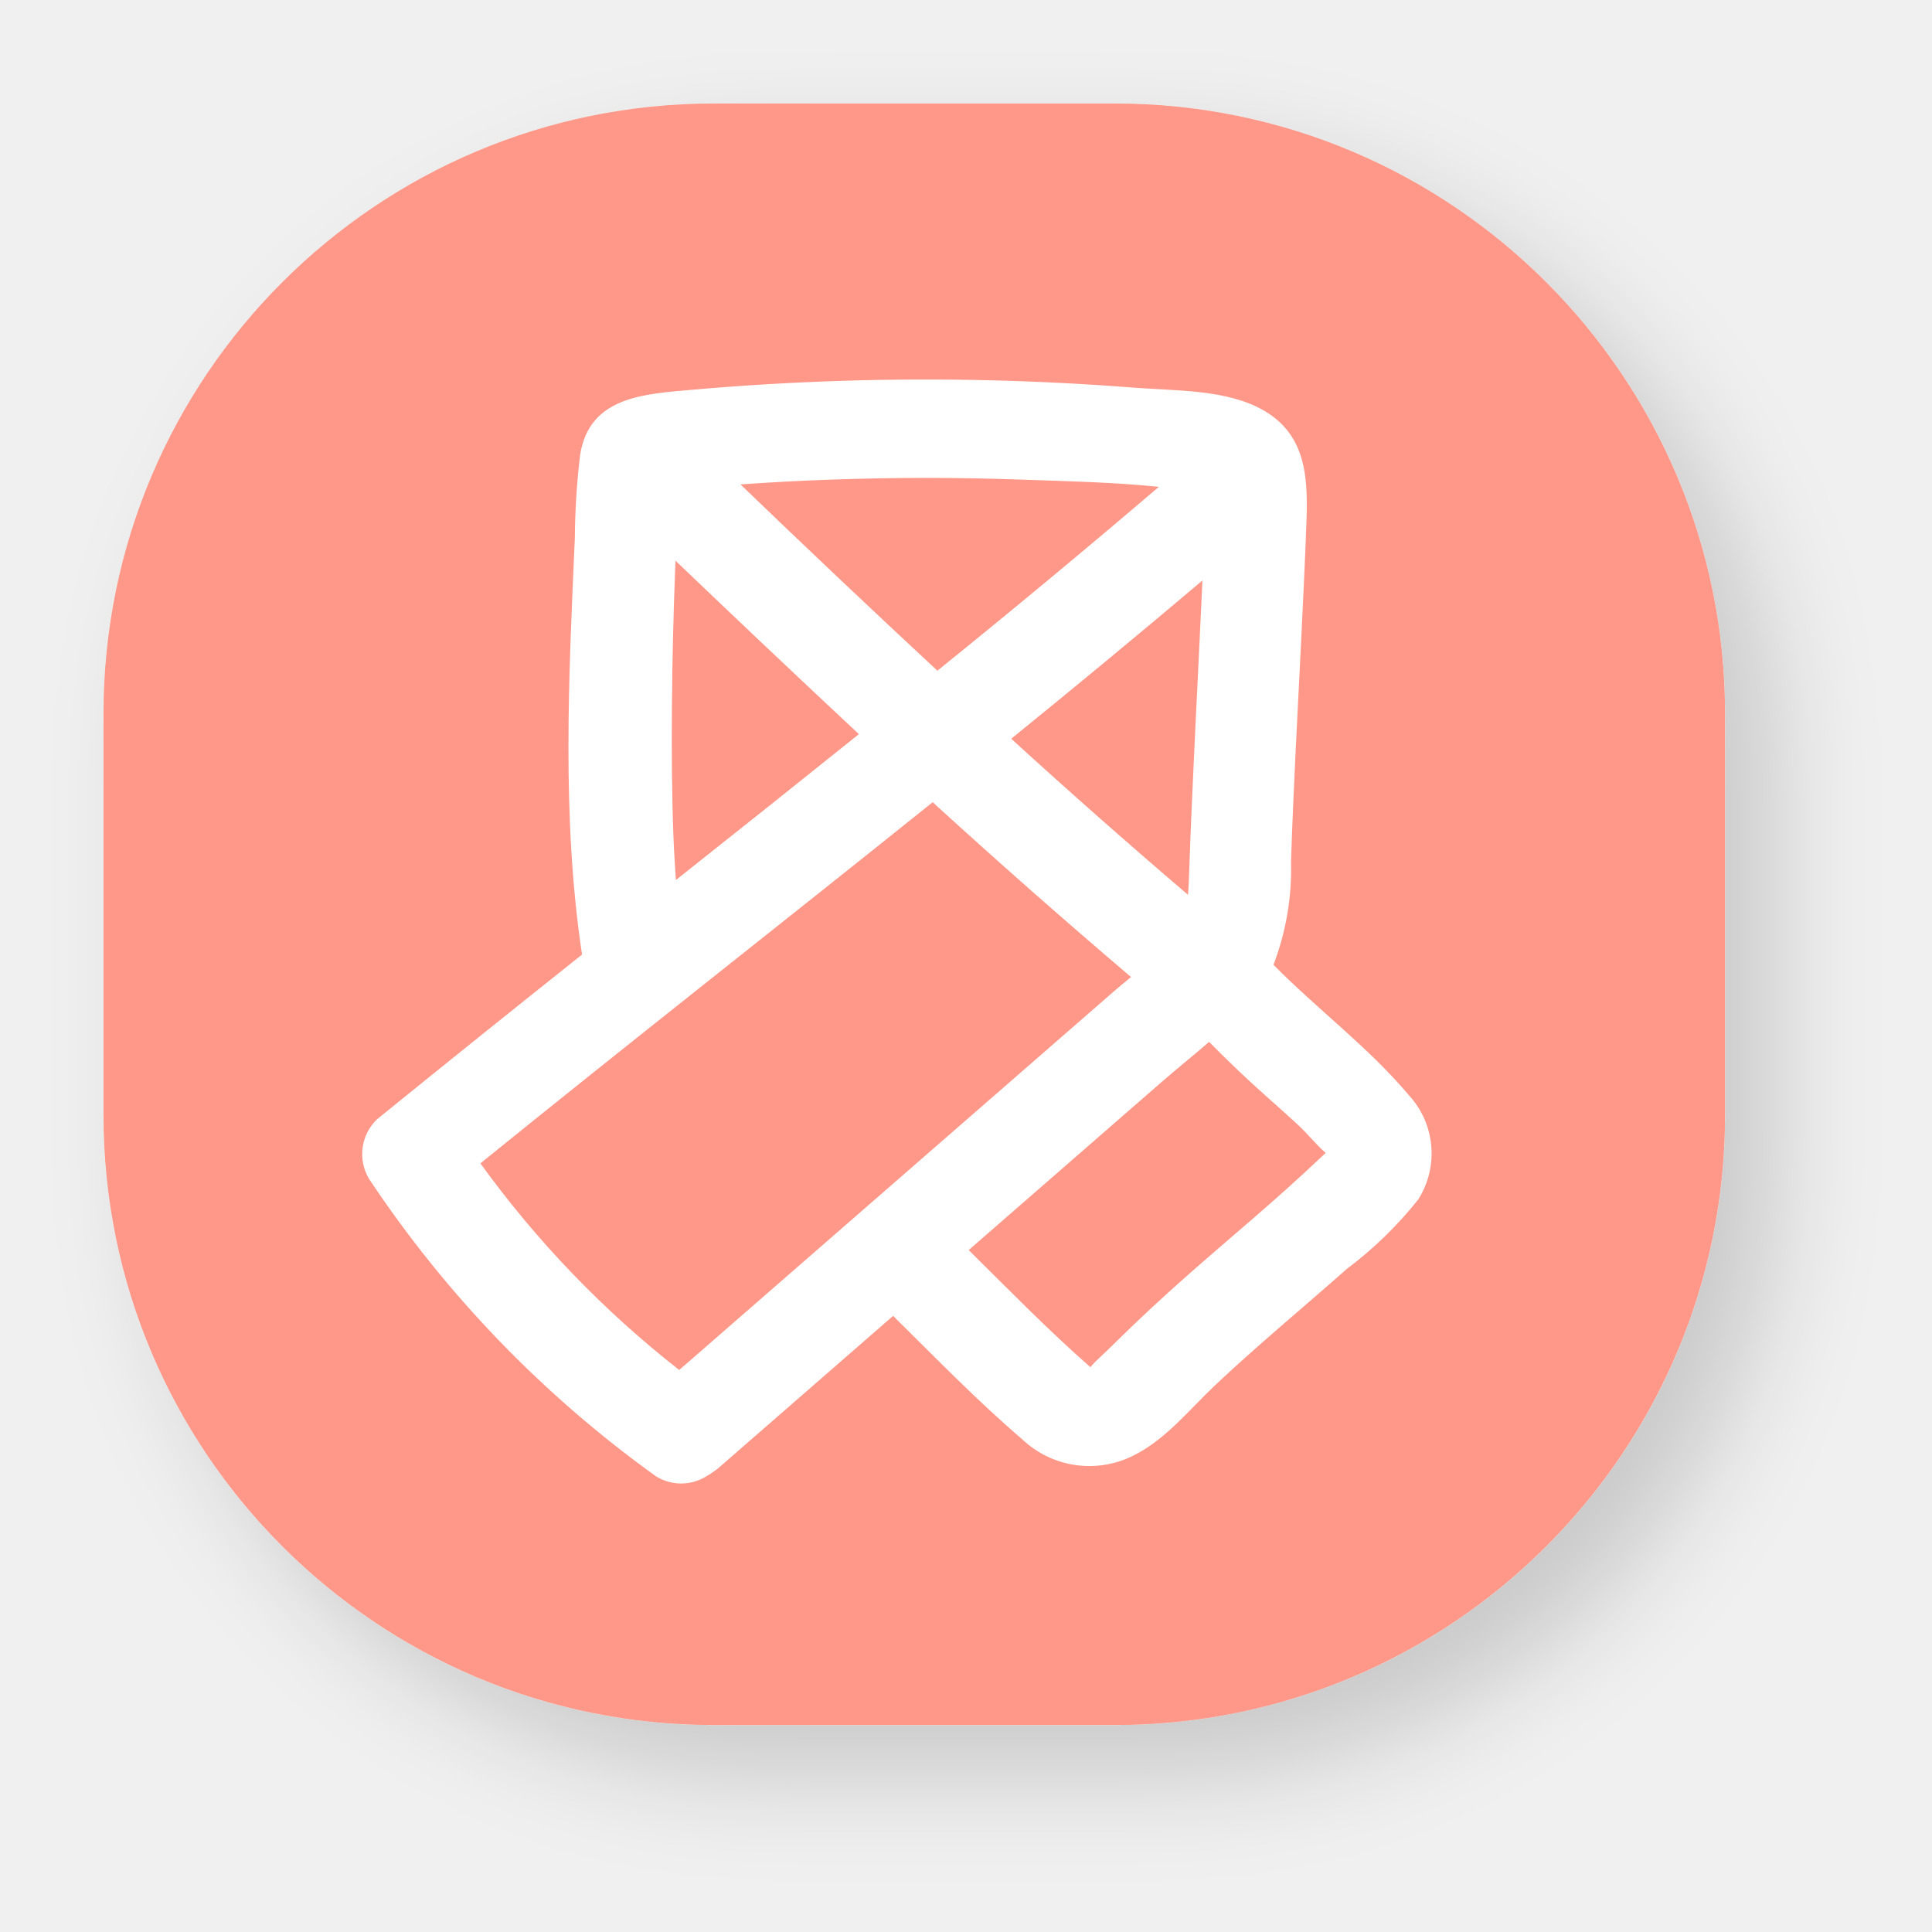
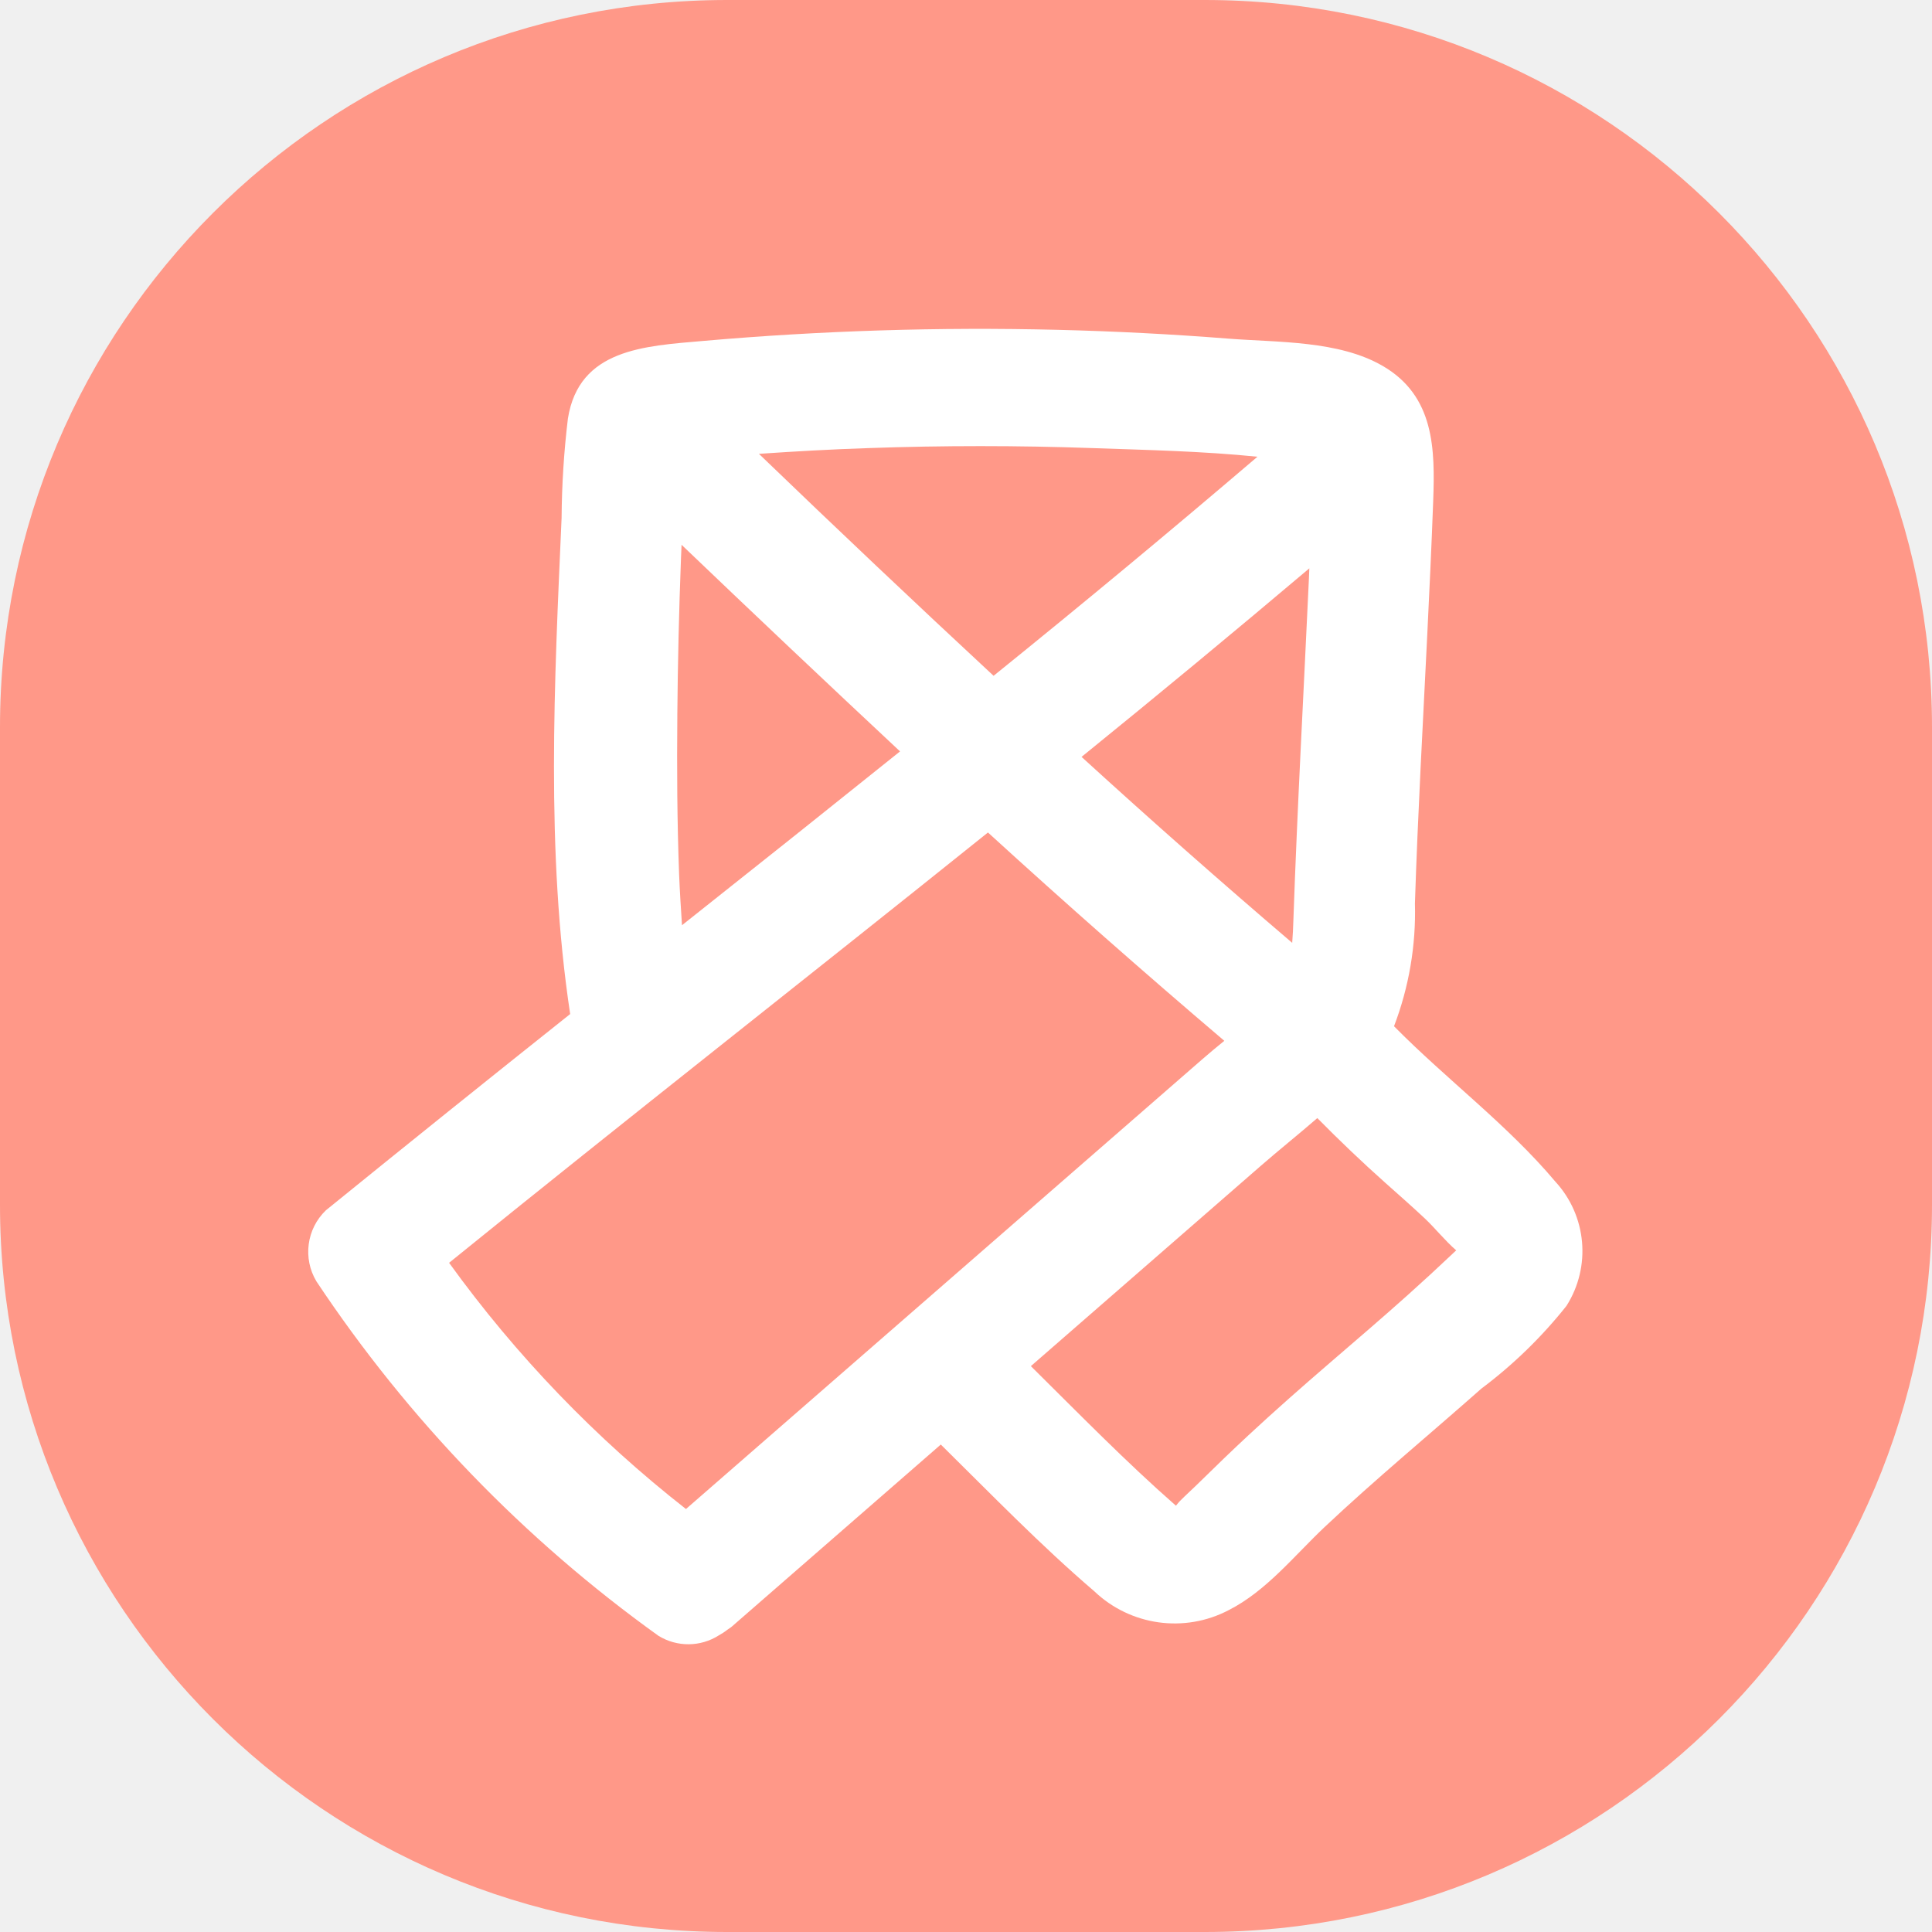
- <svg xmlns="http://www.w3.org/2000/svg" width="112" height="112" viewBox="0 0 112 112">
-   <defs>
-     <filter id="패스_1452-2" x="0" y="0" width="112" height="112" filterUnits="userSpaceOnUse">
-       <feOffset dx="3" dy="3" input="SourceAlpha" />
-       <feGaussianBlur stdDeviation="3" result="blur" />
-       <feFlood flood-opacity="0.161" />
-       <feComposite operator="in" in2="blur" />
-       <feComposite in="SourceGraphic" />
-     </filter>
-   </defs>
-   <g id="Message94" transform="translate(-293.563 -1912.921)">
+ <svg xmlns="http://www.w3.org/2000/svg" width="94" height="94" viewBox="0 0 94 94">
+   <g id="그룹_6302" data-name="그룹 6302" transform="translate(-299.563 -1918.921)">
    <g id="그룹_4844" data-name="그룹 4844">
      <g id="그룹_4845" data-name="그룹 4845">
        <g id="그룹_4855" data-name="그룹 4855">
-           <g transform="matrix(1, 0, 0, 1, 293.56, 1912.92)" filter="url(#패스_1452-2)">
-             <path id="패스_1452-2-2" data-name="패스 1452-2" d="M334.942,1918.921h23.242a35.379,35.379,0,0,1,35.379,35.379h0v23.242a35.379,35.379,0,0,1-35.379,35.379H334.942a35.379,35.379,0,0,1-35.379-35.379h0V1954.3a35.379,35.379,0,0,1,35.379-35.379h0" transform="translate(-293.56 -1912.92)" fill="#ff9888" />
-           </g>
+           <path id="패스_1452-2" data-name="패스 1452-2" d="M334.942,1918.921h23.242a35.379,35.379,0,0,1,35.379,35.379h0v23.242a35.379,35.379,0,0,1-35.379,35.379H334.942a35.379,35.379,0,0,1-35.379-35.379h0V1954.3a35.379,35.379,0,0,1,35.379-35.379h0" fill="#ff9888" />
        </g>
      </g>
    </g>
    <path id="패스_1454" data-name="패스 1454" d="M375.361,1975.533c-2.328-2.768-5.3-4.977-7.851-7.562a15.538,15.538,0,0,0,1.017-5.976c.142-4.356.385-8.708.6-13.061.106-2.173.21-4.346.289-6.52.092-2.523.065-5.106-2.456-6.57-2.141-1.243-5.1-1.14-7.505-1.328q-4.155-.327-8.326-.429a154.345,154.345,0,0,0-17.234.541c-2.86.25-6.04.387-6.579,3.777a42.871,42.871,0,0,0-.307,4.83c-.35,7.965-.777,16.218.417,24.143q-5.966,4.747-11.885,9.548a2.8,2.8,0,0,0-.461,3.458,66.627,66.627,0,0,0,16.641,17.244,2.767,2.767,0,0,0,2.942-.023c.067-.036.134-.078.2-.12s.146-.1.215-.153.143-.09.211-.15l10.17-8.859c2.444,2.41,4.865,4.911,7.467,7.138a5.663,5.663,0,0,0,6.542.918c1.824-.925,3.2-2.658,4.65-4.028,2.475-2.332,5.1-4.5,7.648-6.754a22.589,22.589,0,0,0,4.134-4.02A4.982,4.982,0,0,0,375.361,1975.533Zm-33.431-35.691q5.459-.193,10.924,0c2.632.093,5.356.149,8.011.42q-6.344,5.416-12.838,10.659-5.757-5.35-11.417-10.8C338.382,1940,340.155,1939.9,341.93,1939.842Zm21.46,5.85c-.008.174-.014.349-.022.525-.254,5.529-.562,11.054-.754,16.587-.013.372-.027.744-.058,1.109q-5.2-4.439-10.249-9.047Q357.9,1950.332,363.39,1945.692Zm-30.751,7.158q.033-3.838.18-7.672c.007-.211.019-.421.027-.631q5.284,5.055,10.63,10.052-5.29,4.245-10.609,8.457c-.053-.823-.108-1.647-.14-2.47C332.63,1958.009,332.616,1955.428,332.64,1952.85Zm.421,38.61a59.28,59.28,0,0,1-11.525-11.979c8.687-7.039,17.5-13.939,26.218-20.937q5.658,5.166,11.5,10.136c-.37.3-.738.606-1.086.91l-8.287,7.218Zm37.308-12.428q-1.075,1.018-2.179,2.007c-1.252,1.122-2.532,2.215-3.807,3.314-1.334,1.149-2.656,2.312-3.946,3.51-.8.743-1.583,1.5-2.361,2.264-.3.3-.713.669-1.009.972-.075.078-.118.15-.167.2-2.44-2.139-4.742-4.5-7.058-6.791l11.18-9.739c.887-.773,1.839-1.533,2.757-2.329,1.072,1.085,2.174,2.139,3.317,3.157.631.563,1.268,1.121,1.886,1.7.519.484,1.009,1.108,1.555,1.578C370.48,1978.922,370.424,1978.977,370.368,1979.031Z" transform="translate(-0.122 0.881)" fill="#fff" />
  </g>
</svg>
